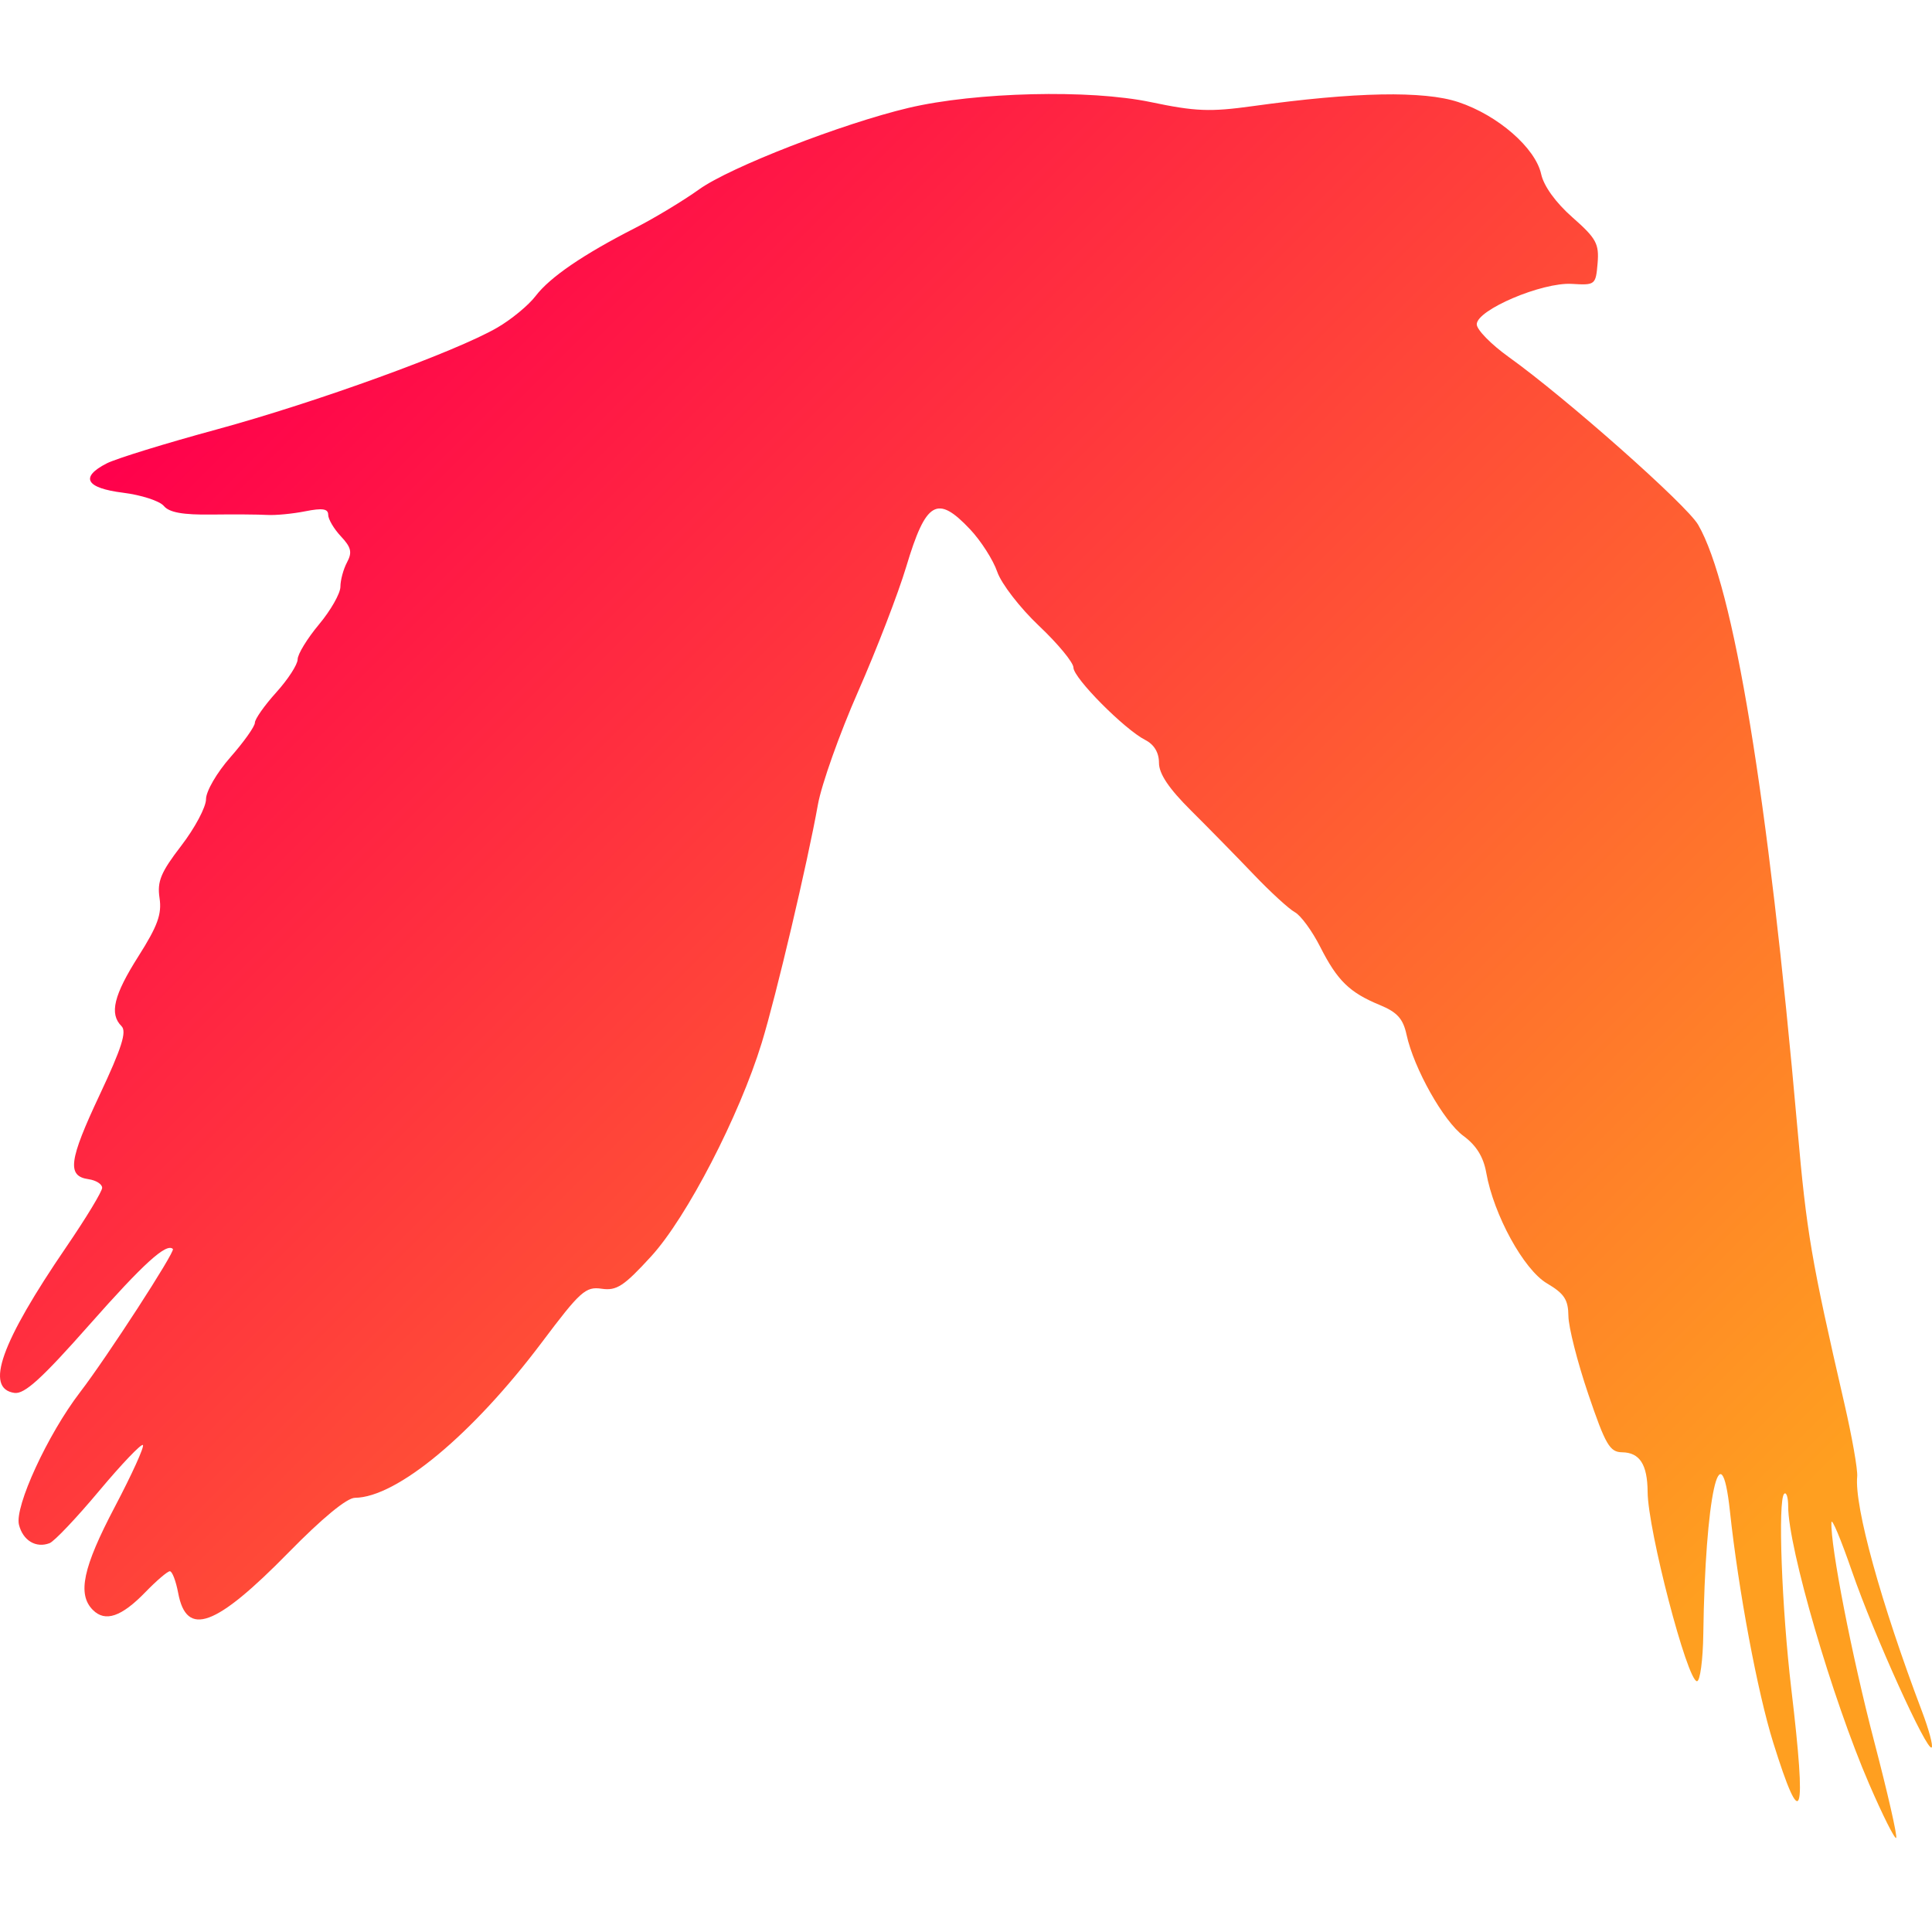
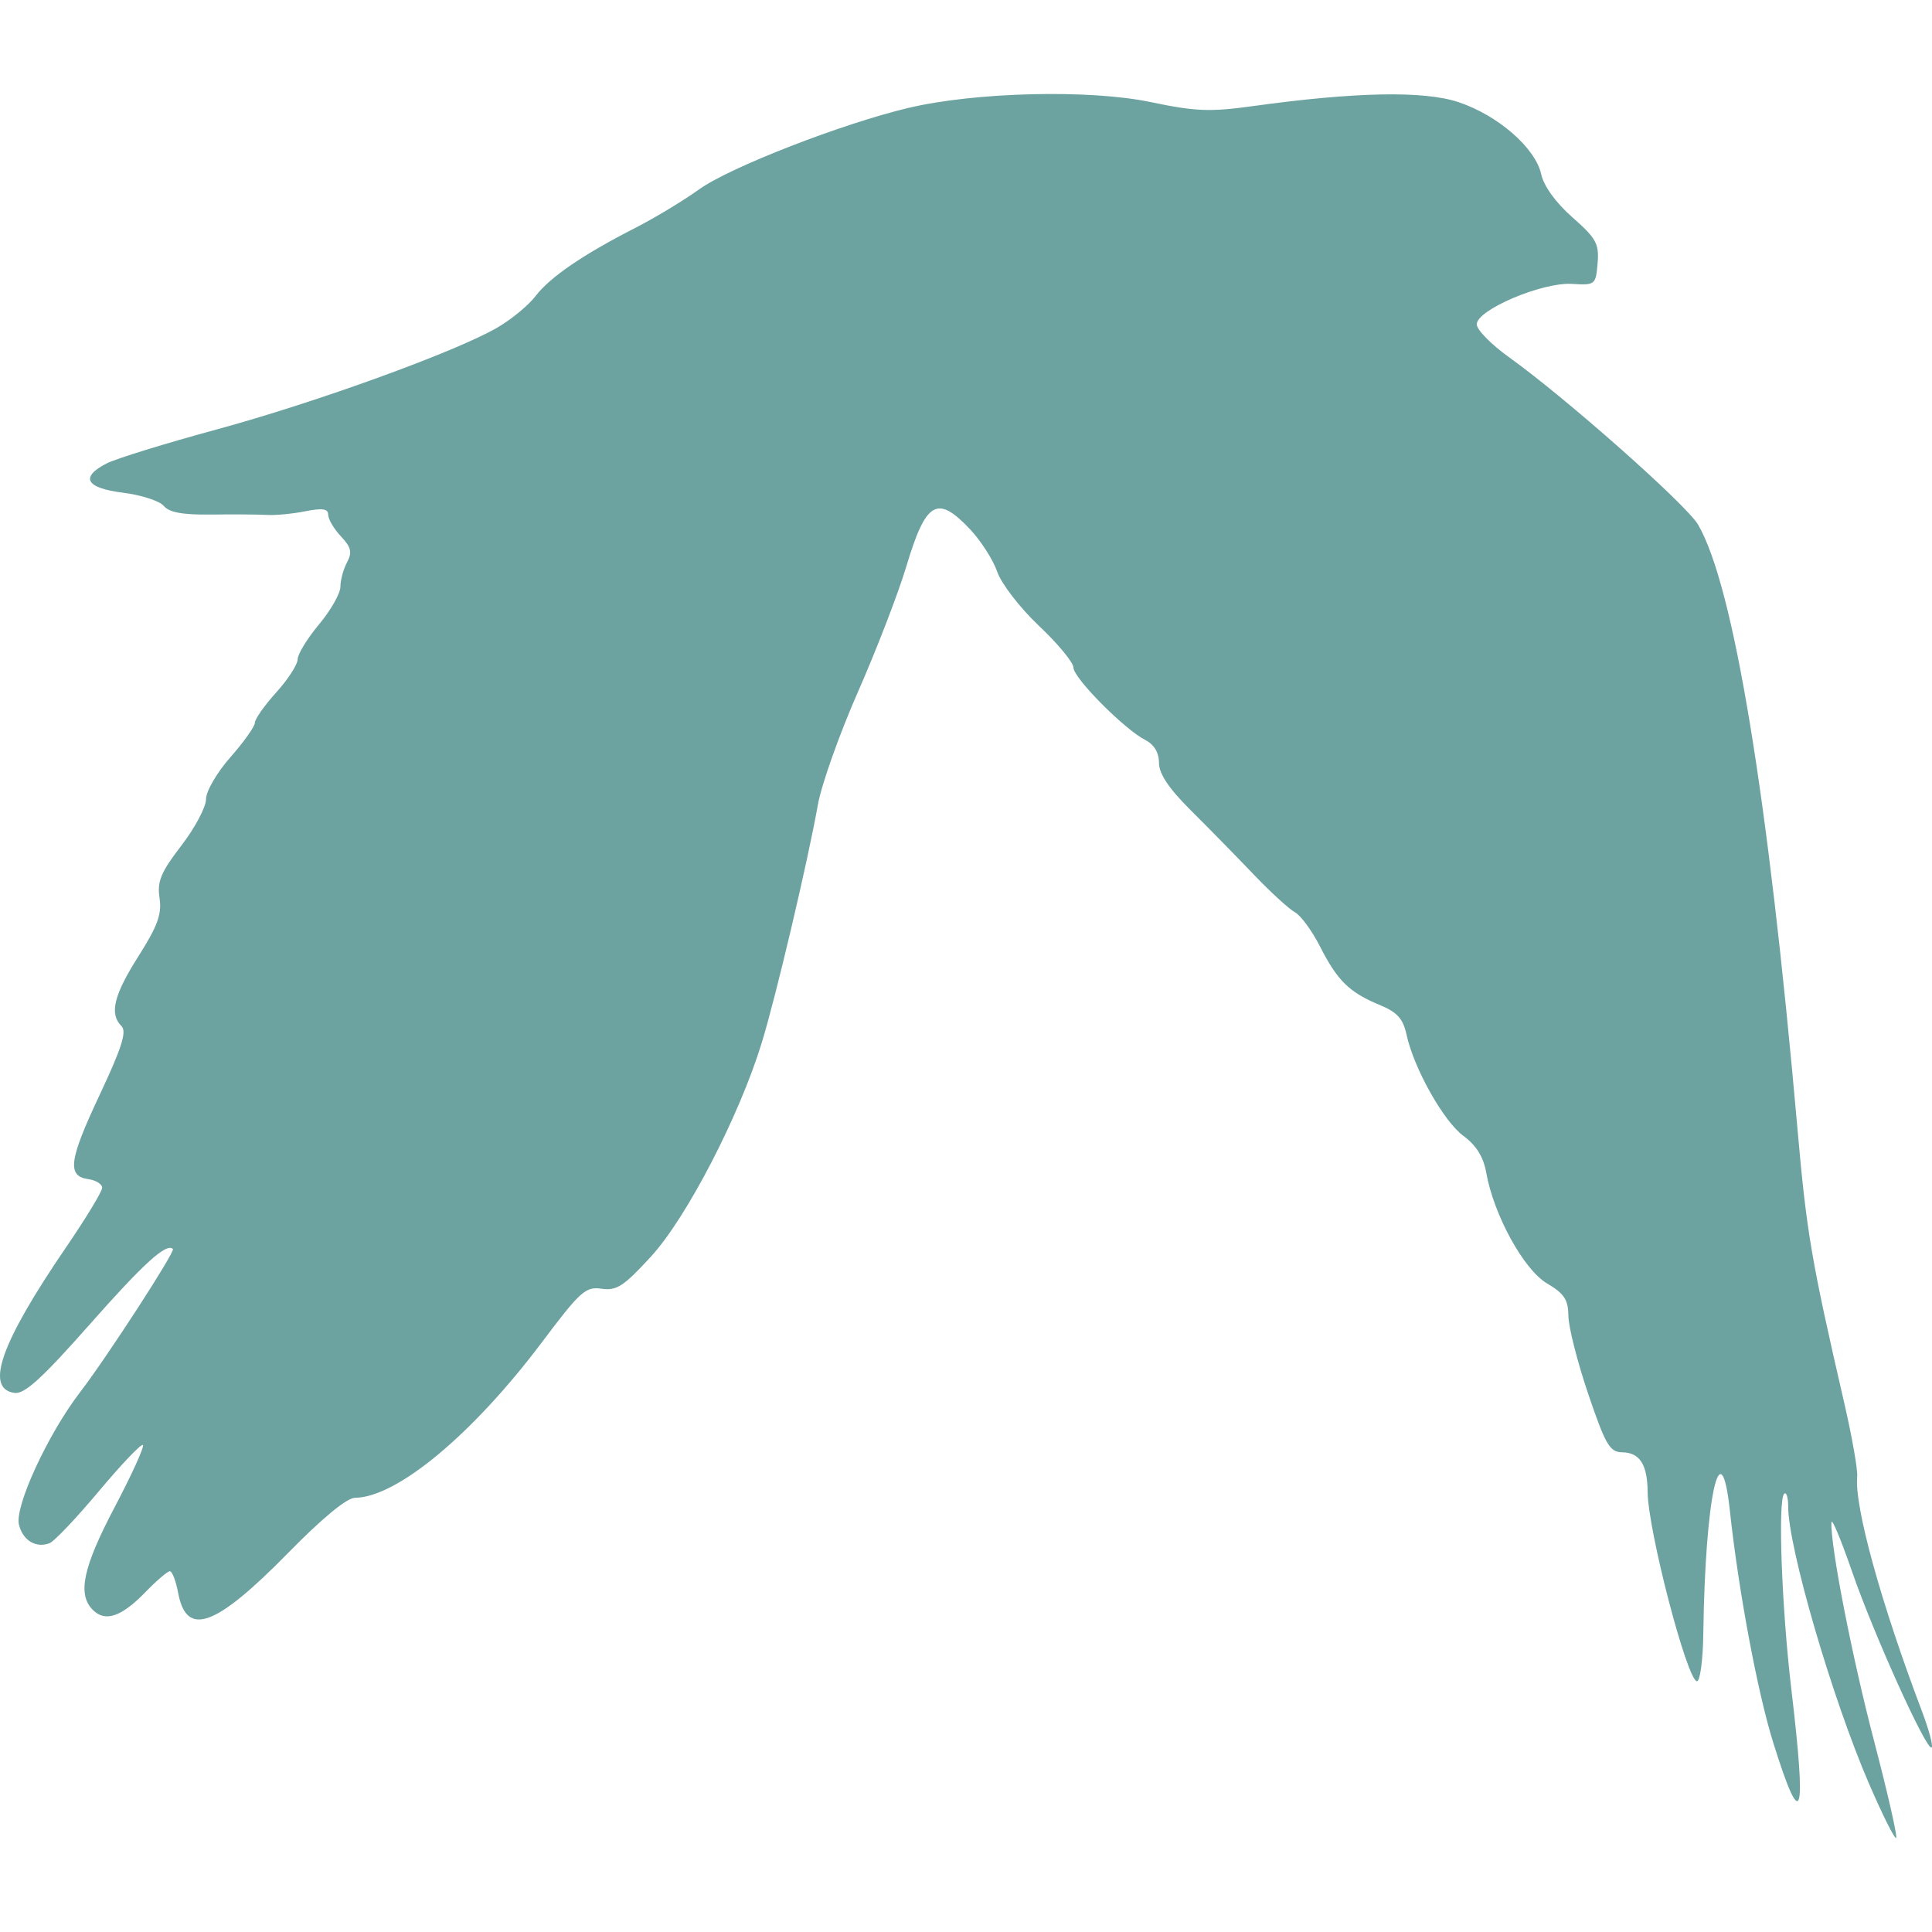
- <svg xmlns="http://www.w3.org/2000/svg" xmlns:xlink="http://www.w3.org/1999/xlink" width="600" height="600" viewBox="0 0 600 600" version="1.1" id="svg1">
-   <defs id="defs1">
-     <linearGradient id="linearGradient4">
-       <stop style="stop-color:#ff004c;stop-opacity:1;" offset="0" id="stop4" />
-       <stop style="stop-color:#ff9f20;stop-opacity:1;" offset="1" id="stop5" />
-     </linearGradient>
-     <linearGradient xlink:href="#linearGradient4" id="linearGradient5" x1="77.324" y1="51.634" x2="450.674" y2="424.985" gradientUnits="userSpaceOnUse" gradientTransform="matrix(1.136368,0,0,1.136368,-7.0751853e-7,29.19231)" />
-   </defs>
-   <path style="fill:url(#linearGradient5);stroke:none;stroke-width:16.364" d="m 320.441,29.266 c -13.832,0.332 -27.894,1.776 -38.291,4.24 -20.606,4.884 -55.429,18.426 -64.983,25.27 -4.959,3.551 -13.923,8.963 -19.919,12.025 -16.182,8.26 -26.452,15.281 -30.916,21.136 -2.189,2.871 -7.544,7.288 -11.903,9.814 -12.949,7.508 -56.306,23.236 -87.209,31.638 -15.87,4.314 -31.204,9.048 -34.07,10.518 -8.398,4.298 -6.519,7.664 5.082,9.114 5.667,0.708 11.359,2.56 12.651,4.115 1.674,2.017 5.924,2.782 14.835,2.663 6.869,-0.089 14.624,-0.034 17.232,0.12 2.608,0.155 7.944,-0.356 11.857,-1.135 5.334,-1.062 7.114,-0.794 7.114,1.079 0,1.374 1.781,4.395 3.958,6.712 3.191,3.396 3.558,4.956 1.896,8.059 -1.132,2.116 -2.059,5.531 -2.059,7.588 0,2.057 -2.988,7.316 -6.64,11.687 -3.651,4.371 -6.642,9.258 -6.642,10.859 0,1.601 -2.988,6.219 -6.64,10.262 -3.652,4.042 -6.64,8.282 -6.64,9.423 0,1.141 -3.415,5.954 -7.588,10.696 -4.233,4.809 -7.588,10.583 -7.588,13.058 0,2.44 -3.458,8.937 -7.684,14.435 -6.352,8.27 -7.523,11.081 -6.746,16.255 0.747,4.977 -0.585,8.659 -6.525,18.023 -7.707,12.149 -9.116,17.935 -5.289,21.76 1.687,1.686 0.074,6.76 -6.768,21.307 -9.588,20.382 -10.235,25.259 -3.489,26.221 2.337,0.332 4.248,1.537 4.248,2.674 0,1.138 -5.009,9.403 -11.133,18.367 -20.356,29.794 -25.404,44.009 -16.103,45.333 3.122,0.446 8.508,-4.453 23.259,-21.15 16.848,-19.069 23.964,-25.528 25.947,-23.544 0.787,0.788 -20.486,33.61 -28.85,44.507 -10.011,13.045 -20.364,35.51 -18.955,41.13 1.233,4.909 5.28,7.342 9.514,5.718 1.457,-0.559 8.37,-7.85 15.359,-16.201 6.99,-8.351 13.12,-14.774 13.618,-14.276 0.498,0.498 -3.427,9.138 -8.72,19.198 -9.925,18.854 -11.688,27.157 -6.813,32.032 3.843,3.843 8.867,2.13 16.318,-5.556 3.45,-3.56 6.865,-6.475 7.588,-6.475 0.723,0 1.882,3.033 2.578,6.741 2.602,13.875 11.584,10.581 34.285,-12.566 10.403,-10.612 18.107,-16.982 20.62,-16.982 13.042,-0.135 36.57,-19.712 58.082,-48.335 11.918,-15.855 13.557,-17.326 18.526,-16.595 4.66,0.684 6.902,-0.786 15.423,-10.107 11.022,-12.062 27.346,-43.595 34.294,-66.256 4.464,-14.557 14.239,-56.018 17.448,-73.991 1.118,-6.261 6.732,-22.052 12.473,-35.095 5.741,-13.043 12.47,-30.497 14.957,-38.787 6.119,-20.4 9.608,-22.444 19.818,-11.618 3.378,3.58 7.18,9.524 8.445,13.208 1.275,3.707 7.074,11.212 12.984,16.8 5.876,5.556 10.683,11.384 10.683,12.949 0,3.223 15.801,19.151 22.292,22.471 2.768,1.416 4.269,3.911 4.269,7.103 0,3.414 3.048,7.956 9.958,14.827 5.477,5.448 14.228,14.374 19.445,19.837 5.218,5.463 10.982,10.743 12.811,11.735 1.826,0.992 5.364,5.828 7.857,10.747 5.326,10.502 9.088,14.176 18.51,18.066 5.401,2.229 7.229,4.254 8.299,9.199 2.27,10.49 11.516,26.934 17.693,31.473 3.971,2.915 6.196,6.508 7.058,11.383 2.315,13.107 11.649,30.139 18.846,34.384 5.409,3.192 6.613,5.058 6.677,10.139 0.027,3.428 2.802,14.342 6.166,24.255 5.34,15.729 6.676,18.007 10.488,18.071 5.487,0.062 7.881,3.781 7.945,12.281 0.076,11.866 12.314,58.815 15.33,58.815 0.969,0 1.851,-6.621 1.963,-14.707 0.579,-42.469 5.417,-64.696 8.275,-38.033 2.621,24.448 8.574,56.266 13.437,71.807 8.895,28.431 10.425,23.929 5.628,-16.563 -2.993,-25.274 -4.224,-58.703 -2.237,-60.693 0.694,-0.689 1.257,1.079 1.257,3.931 0,12.773 13.665,59.626 25.113,86.109 4.191,9.693 7.978,17.264 8.422,16.819 0.441,-0.441 -2.629,-13.921 -6.824,-29.955 -6.92,-26.446 -13.623,-60.813 -13.279,-68.046 0.076,-1.564 2.941,5.266 6.365,15.178 6.797,19.657 23.315,56.17 24.761,54.724 0.496,-0.496 -0.857,-5.541 -3.004,-11.21 -12.762,-33.697 -21.026,-63.649 -20.122,-72.92 0.205,-2.088 -1.598,-12.333 -4.003,-22.766 -10.281,-44.6 -11.698,-52.906 -14.558,-85.369 -9.125,-103.513 -19.818,-168.504 -30.847,-187.477 -3.598,-6.189 -41.044,-39.349 -58.778,-52.05 -5.456,-3.907 -9.961,-8.482 -9.961,-10.166 -0.059,-4.477 20.288,-13.129 29.55,-12.566 7.234,0.441 7.414,0.294 7.977,-6.413 0.506,-6.055 -0.416,-7.739 -7.812,-14.249 -5.178,-4.557 -8.894,-9.693 -9.713,-13.423 -1.789,-8.149 -13.453,-18.298 -25.704,-22.367 -10.794,-3.585 -32.001,-3.171 -63.881,1.249 -13.261,1.838 -17.796,1.657 -31.697,-1.26 -9.473,-1.988 -23.072,-2.769 -36.904,-2.437 z" id="rect3" />
+ <svg xmlns="http://www.w3.org/2000/svg" width="600" height="600" viewBox="0 0 600 600" version="1.1" id="svg1">
+   <defs id="defs1" />
+   <path style="fill:#6ca3a0;stroke:none;stroke-width:16.364" d="m 320.441,29.266 c -13.832,0.332 -27.894,1.776 -38.291,4.24 -20.606,4.884 -55.429,18.426 -64.983,25.27 -4.959,3.551 -13.923,8.963 -19.919,12.025 -16.182,8.26 -26.452,15.281 -30.916,21.136 -2.189,2.871 -7.544,7.288 -11.903,9.814 -12.949,7.508 -56.306,23.236 -87.209,31.638 -15.87,4.314 -31.204,9.048 -34.07,10.518 -8.398,4.298 -6.519,7.664 5.082,9.114 5.667,0.708 11.359,2.56 12.651,4.115 1.674,2.017 5.924,2.782 14.835,2.663 6.869,-0.089 14.624,-0.034 17.232,0.12 2.608,0.155 7.944,-0.356 11.857,-1.135 5.334,-1.062 7.114,-0.794 7.114,1.079 0,1.374 1.781,4.395 3.958,6.712 3.191,3.396 3.558,4.956 1.896,8.059 -1.132,2.116 -2.059,5.531 -2.059,7.588 0,2.057 -2.988,7.316 -6.64,11.687 -3.651,4.371 -6.642,9.258 -6.642,10.859 0,1.601 -2.988,6.219 -6.64,10.262 -3.652,4.042 -6.64,8.282 -6.64,9.423 0,1.141 -3.415,5.954 -7.588,10.696 -4.233,4.809 -7.588,10.583 -7.588,13.058 0,2.44 -3.458,8.937 -7.684,14.435 -6.352,8.27 -7.523,11.081 -6.746,16.255 0.747,4.977 -0.585,8.659 -6.525,18.023 -7.707,12.149 -9.116,17.935 -5.289,21.76 1.687,1.686 0.074,6.76 -6.768,21.307 -9.588,20.382 -10.235,25.259 -3.489,26.221 2.337,0.332 4.248,1.537 4.248,2.674 0,1.138 -5.009,9.403 -11.133,18.367 -20.356,29.794 -25.404,44.009 -16.103,45.333 3.122,0.446 8.508,-4.453 23.259,-21.15 16.848,-19.069 23.964,-25.528 25.947,-23.544 0.787,0.788 -20.486,33.61 -28.85,44.507 -10.011,13.045 -20.364,35.51 -18.955,41.13 1.233,4.909 5.28,7.342 9.514,5.718 1.457,-0.559 8.37,-7.85 15.359,-16.201 6.99,-8.351 13.12,-14.774 13.618,-14.276 0.498,0.498 -3.427,9.138 -8.72,19.198 -9.925,18.854 -11.688,27.157 -6.813,32.032 3.843,3.843 8.867,2.13 16.318,-5.556 3.45,-3.56 6.865,-6.475 7.588,-6.475 0.723,0 1.882,3.033 2.578,6.741 2.602,13.875 11.584,10.581 34.285,-12.566 10.403,-10.612 18.107,-16.982 20.62,-16.982 13.042,-0.135 36.57,-19.712 58.082,-48.335 11.918,-15.855 13.557,-17.326 18.526,-16.595 4.66,0.684 6.902,-0.786 15.423,-10.107 11.022,-12.062 27.346,-43.595 34.294,-66.256 4.464,-14.557 14.239,-56.018 17.448,-73.991 1.118,-6.261 6.732,-22.052 12.473,-35.095 5.741,-13.043 12.47,-30.497 14.957,-38.787 6.119,-20.4 9.608,-22.444 19.818,-11.618 3.378,3.58 7.18,9.524 8.445,13.208 1.275,3.707 7.074,11.212 12.984,16.8 5.876,5.556 10.683,11.384 10.683,12.949 0,3.223 15.801,19.151 22.292,22.471 2.768,1.416 4.269,3.911 4.269,7.103 0,3.414 3.048,7.956 9.958,14.827 5.477,5.448 14.228,14.374 19.445,19.837 5.218,5.463 10.982,10.743 12.811,11.735 1.826,0.992 5.364,5.828 7.857,10.747 5.326,10.502 9.088,14.176 18.51,18.066 5.401,2.229 7.229,4.254 8.299,9.199 2.27,10.49 11.516,26.934 17.693,31.473 3.971,2.915 6.196,6.508 7.058,11.383 2.315,13.107 11.649,30.139 18.846,34.384 5.409,3.192 6.613,5.058 6.677,10.139 0.027,3.428 2.802,14.342 6.166,24.255 5.34,15.729 6.676,18.007 10.488,18.071 5.487,0.062 7.881,3.781 7.945,12.281 0.076,11.866 12.314,58.815 15.33,58.815 0.969,0 1.851,-6.621 1.963,-14.707 0.579,-42.469 5.417,-64.696 8.275,-38.033 2.621,24.448 8.574,56.266 13.437,71.807 8.895,28.431 10.425,23.929 5.628,-16.563 -2.993,-25.274 -4.224,-58.703 -2.237,-60.693 0.694,-0.689 1.257,1.079 1.257,3.931 0,12.773 13.665,59.626 25.113,86.109 4.191,9.693 7.978,17.264 8.422,16.819 0.441,-0.441 -2.629,-13.921 -6.824,-29.955 -6.92,-26.446 -13.623,-60.813 -13.279,-68.046 0.076,-1.564 2.941,5.266 6.365,15.178 6.797,19.657 23.315,56.17 24.761,54.724 0.496,-0.496 -0.857,-5.541 -3.004,-11.21 -12.762,-33.697 -21.026,-63.649 -20.122,-72.92 0.205,-2.088 -1.598,-12.333 -4.003,-22.766 -10.281,-44.6 -11.698,-52.906 -14.558,-85.369 -9.125,-103.513 -19.818,-168.504 -30.847,-187.477 -3.598,-6.189 -41.044,-39.349 -58.778,-52.05 -5.456,-3.907 -9.961,-8.482 -9.961,-10.166 -0.059,-4.477 20.288,-13.129 29.55,-12.566 7.234,0.441 7.414,0.294 7.977,-6.413 0.506,-6.055 -0.416,-7.739 -7.812,-14.249 -5.178,-4.557 -8.894,-9.693 -9.713,-13.423 -1.789,-8.149 -13.453,-18.298 -25.704,-22.367 -10.794,-3.585 -32.001,-3.171 -63.881,1.249 -13.261,1.838 -17.796,1.657 -31.697,-1.26 -9.473,-1.988 -23.072,-2.769 -36.904,-2.437 z" id="rect3" />
</svg>
